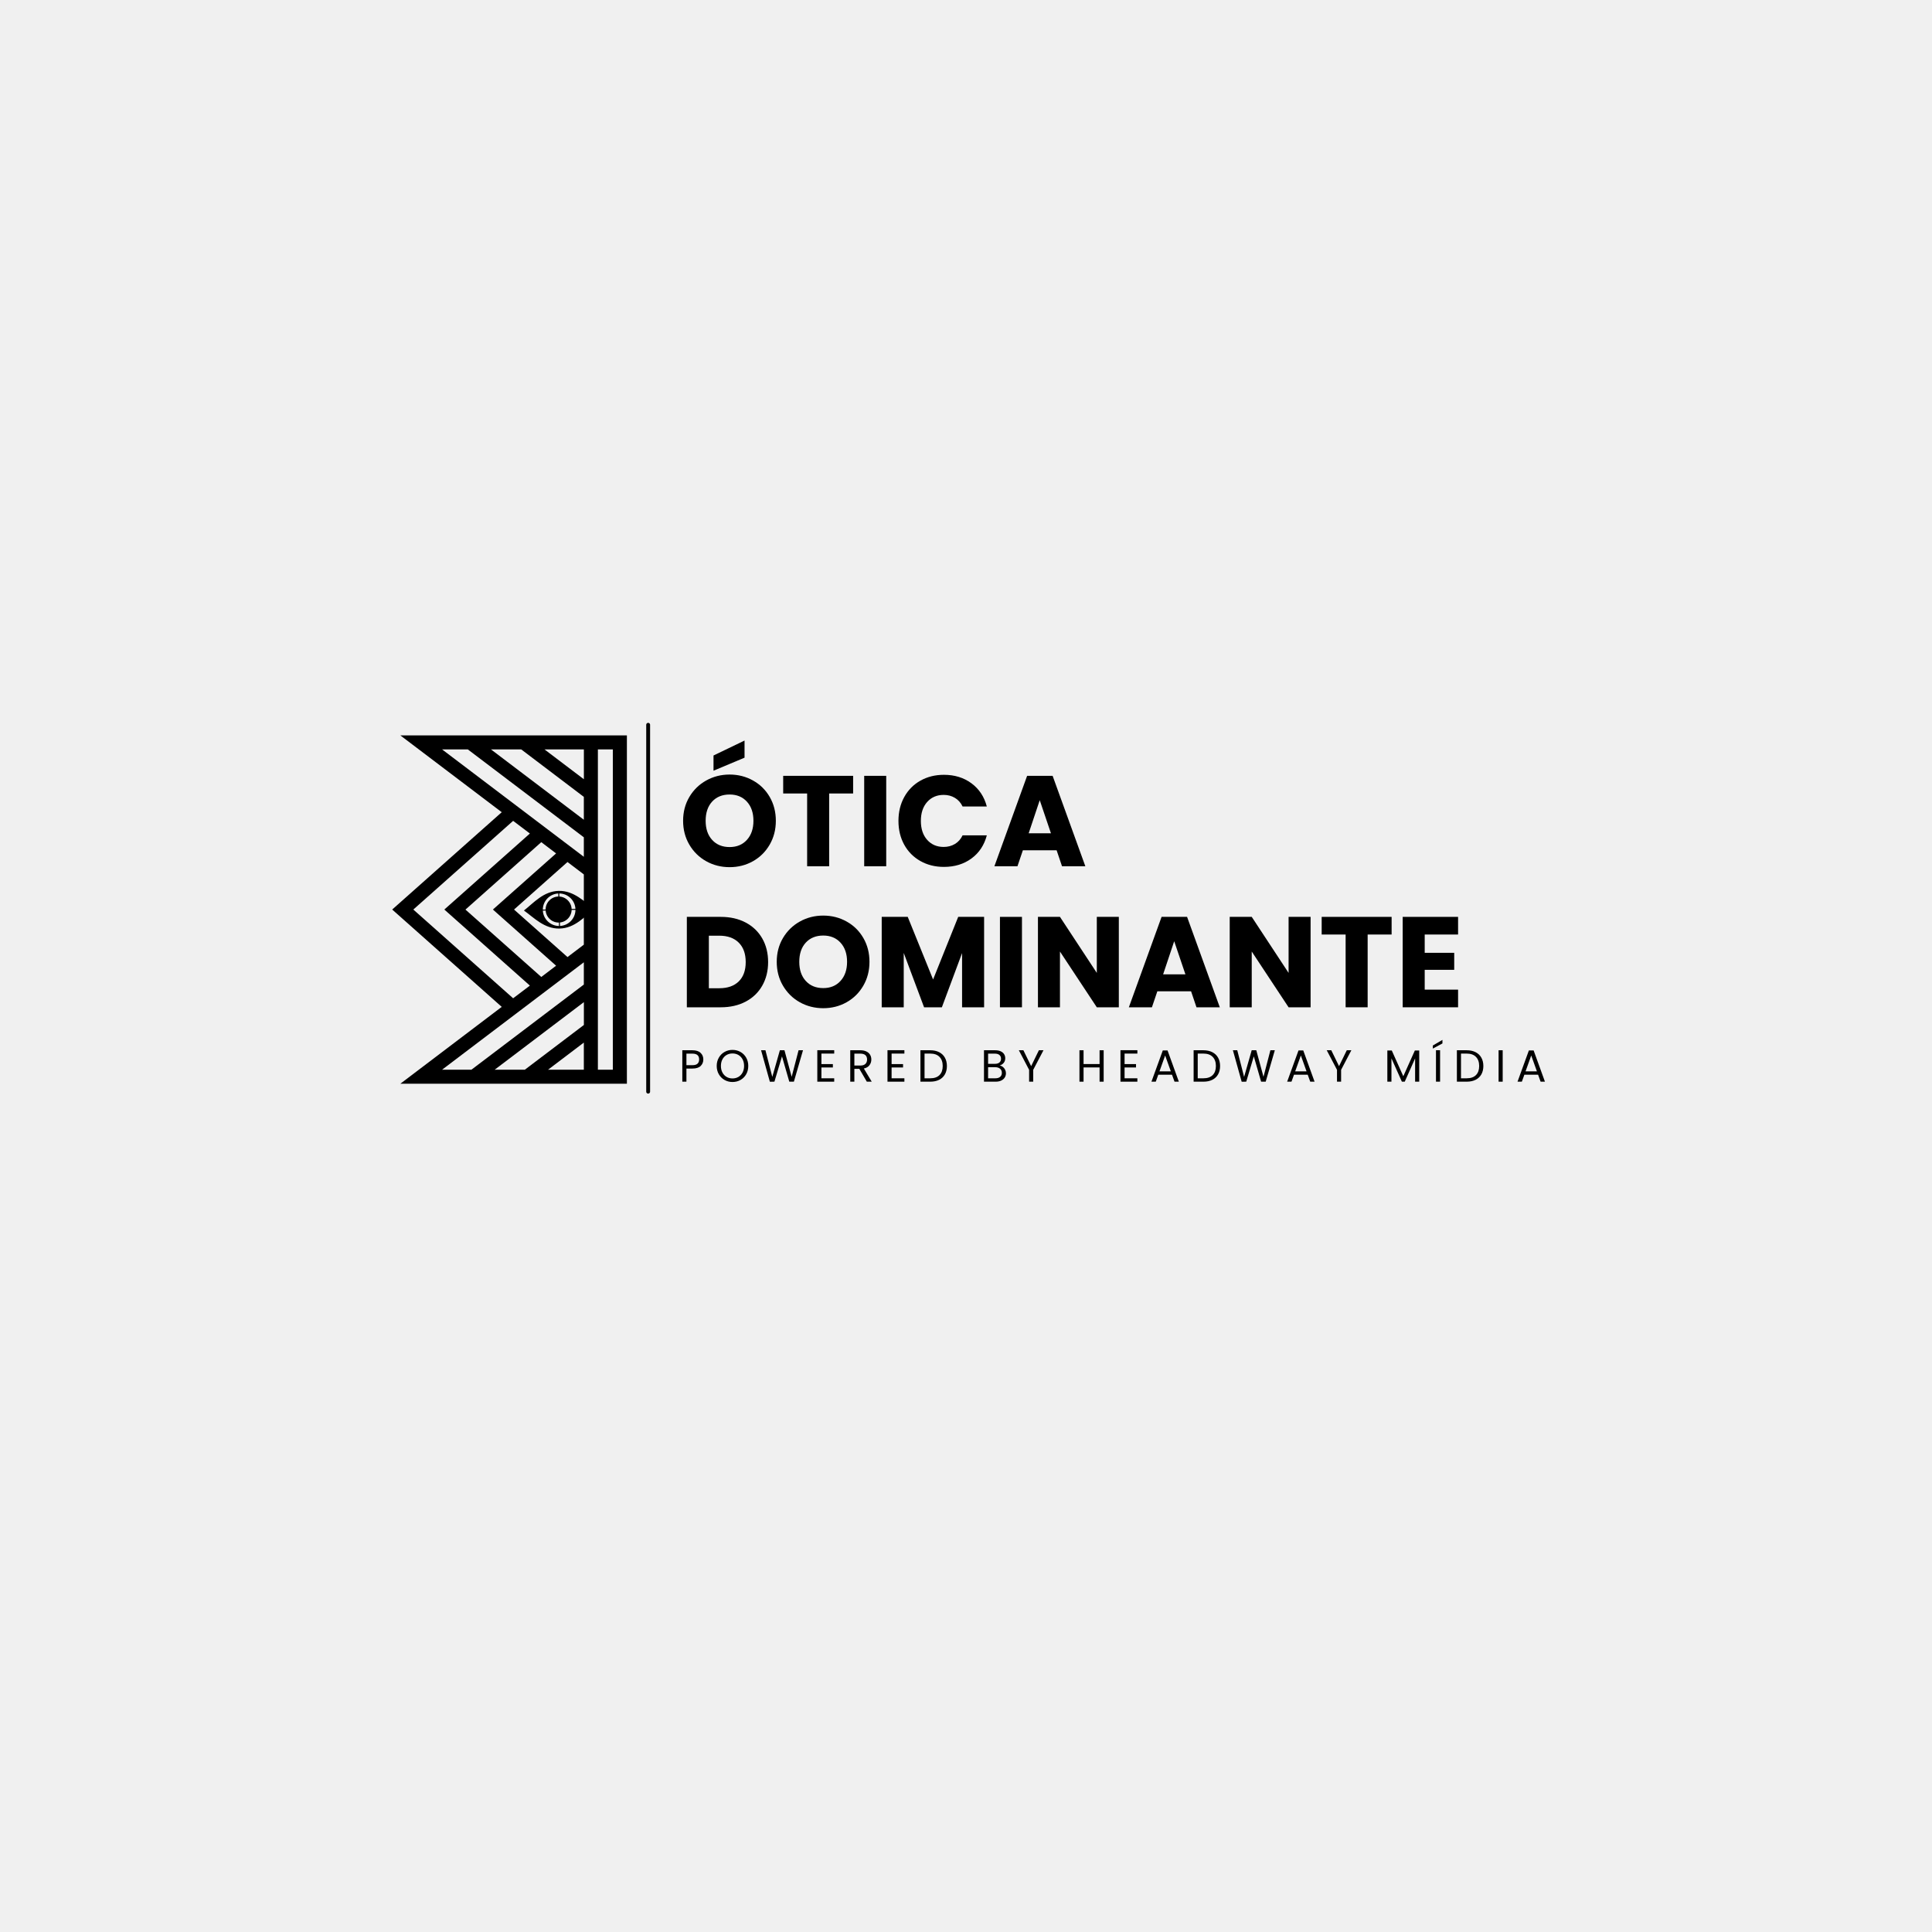
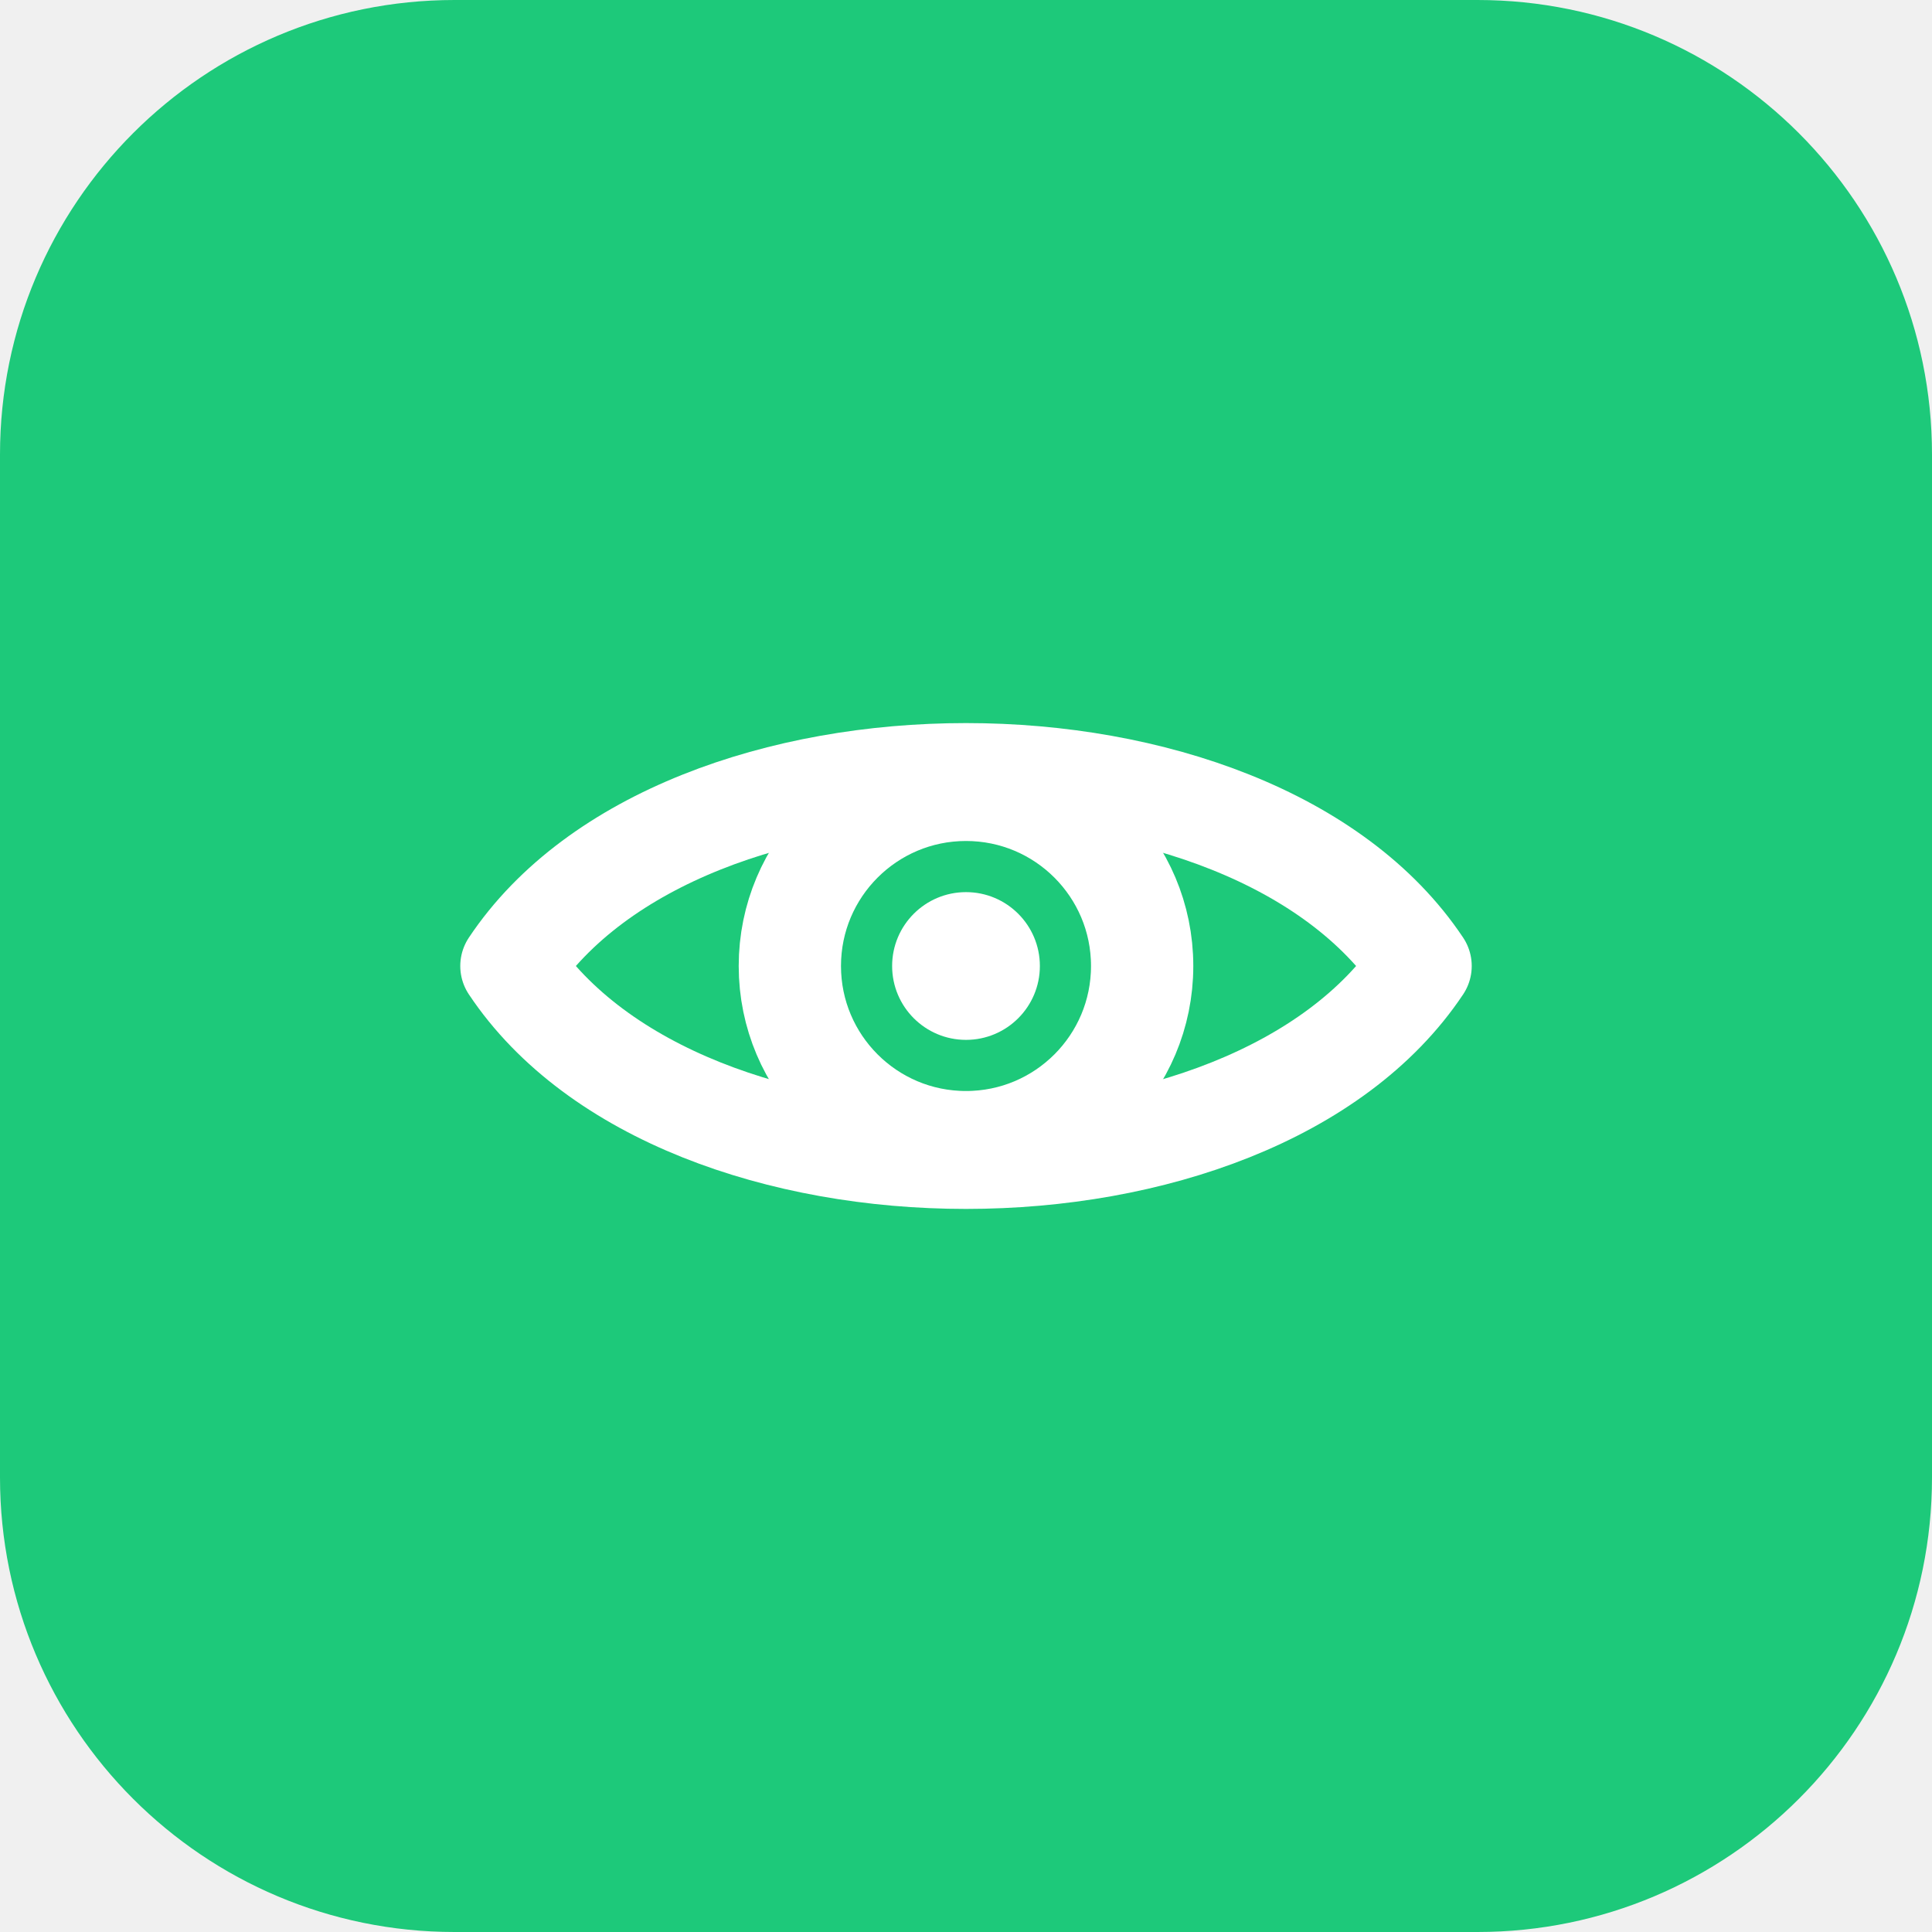
- <svg xmlns="http://www.w3.org/2000/svg" width="2000" zoomAndPan="magnify" viewBox="0 0 1500 1500" height="2000" preserveAspectRatio="xMidYMid meet" version="1.0">
-   <defs>
-     <g />
-     <clipPath id="10f67b5784">
-       <path d="M 406 691 L 462 691 L 462 721 L 406 721 Z M 406 691 " clip-rule="nonzero" />
-     </clipPath>
-     <clipPath id="12c7897879">
-       <path d="M 461.809 720.312 L 407.074 721.547 L 406.414 692.301 L 461.152 691.07 Z M 461.809 720.312 " clip-rule="nonzero" />
-     </clipPath>
-     <clipPath id="37395660e4">
-       <path d="M 461.809 720.312 L 407.074 721.547 L 406.414 692.301 L 461.152 691.07 Z M 461.809 720.312 " clip-rule="nonzero" />
-     </clipPath>
-     <clipPath id="17640c696a">
-       <path d="M 461.809 720.312 L 407.074 721.547 L 406.414 692.301 L 461.152 691.07 Z M 461.809 720.312 " clip-rule="nonzero" />
-     </clipPath>
-     <clipPath id="3ca9aa3107">
-       <path d="M 304.504 570.949 L 486.719 570.949 L 486.719 841.414 L 304.504 841.414 Z M 304.504 570.949 " clip-rule="nonzero" />
-     </clipPath>
-   </defs>
-   <path stroke-linecap="round" transform="matrix(0, 0.75, -0.75, 0, 504.7268, 561.2238)" fill="none" stroke-linejoin="miter" d="M 1.999 2 L 381.785 2 " stroke="#000000" stroke-width="4" stroke-opacity="1" stroke-miterlimit="4" />
-   <g fill="#000000" fill-opacity="1">
-     <g transform="translate(527.0632, 672.5603)">
-       <g>
-         <path d="M 39.406 0.703 C 32.801 0.703 26.75 -0.828 21.25 -3.891 C 15.75 -6.961 11.379 -11.25 8.141 -16.75 C 4.91 -22.25 3.297 -28.43 3.297 -35.297 C 3.297 -42.16 4.91 -48.328 8.141 -53.797 C 11.379 -59.266 15.75 -63.531 21.25 -66.594 C 26.75 -69.664 32.801 -71.203 39.406 -71.203 C 46 -71.203 52.047 -69.664 57.547 -66.594 C 63.047 -63.531 67.379 -59.266 70.547 -53.797 C 73.711 -48.328 75.297 -42.16 75.297 -35.297 C 75.297 -28.43 73.695 -22.25 70.5 -16.75 C 67.301 -11.25 62.969 -6.961 57.5 -3.891 C 52.031 -0.828 46 0.703 39.406 0.703 Z M 39.406 -14.906 C 45 -14.906 49.477 -16.77 52.844 -20.5 C 56.219 -24.227 57.906 -29.16 57.906 -35.297 C 57.906 -41.492 56.219 -46.441 52.844 -50.141 C 49.477 -53.848 45 -55.703 39.406 -55.703 C 33.738 -55.703 29.219 -53.867 25.844 -50.203 C 22.477 -46.535 20.797 -41.566 20.797 -35.297 C 20.797 -29.098 22.477 -24.148 25.844 -20.453 C 29.219 -16.754 33.738 -14.906 39.406 -14.906 Z M 51 -84.297 L 26.906 -74.188 L 26.906 -86 L 51 -97.594 Z M 51 -84.297 " />
-       </g>
-     </g>
-   </g>
-   <g fill="#000000" fill-opacity="1">
-     <g transform="translate(605.6602, 672.5603)">
-       <g>
-         <path d="M 56.703 -70.203 L 56.703 -56.5 L 38.094 -56.5 L 38.094 0 L 21 0 L 21 -56.5 L 2.406 -56.5 L 2.406 -70.203 Z M 56.703 -70.203 " />
-       </g>
-     </g>
-   </g>
-   <g fill="#000000" fill-opacity="1">
-     <g transform="translate(664.7579, 672.5603)">
-       <g>
-         <path d="M 23.297 -70.203 L 23.297 0 L 6.203 0 L 6.203 -70.203 Z M 23.297 -70.203 " />
-       </g>
-     </g>
-   </g>
-   <g fill="#000000" fill-opacity="1">
-     <g transform="translate(694.2568, 672.5603)">
-       <g>
-         <path d="M 3.297 -35.203 C 3.297 -42.129 4.797 -48.312 7.797 -53.75 C 10.797 -59.188 14.977 -63.422 20.344 -66.453 C 25.719 -69.484 31.801 -71 38.594 -71 C 46.926 -71 54.062 -68.797 60 -64.391 C 65.938 -59.992 69.906 -54 71.906 -46.406 L 53.094 -46.406 C 51.695 -49.332 49.711 -51.562 47.141 -53.094 C 44.578 -54.633 41.664 -55.406 38.406 -55.406 C 33.133 -55.406 28.863 -53.57 25.594 -49.906 C 22.332 -46.238 20.703 -41.336 20.703 -35.203 C 20.703 -29.066 22.332 -24.164 25.594 -20.5 C 28.863 -16.832 33.133 -15 38.406 -15 C 41.664 -15 44.578 -15.766 47.141 -17.297 C 49.711 -18.828 51.695 -21.062 53.094 -24 L 71.906 -24 C 69.906 -16.395 65.938 -10.41 60 -6.047 C 54.062 -1.68 46.926 0.5 38.594 0.5 C 31.801 0.5 25.719 -1.016 20.344 -4.047 C 14.977 -7.078 10.797 -11.289 7.797 -16.688 C 4.797 -22.094 3.297 -28.266 3.297 -35.203 Z M 3.297 -35.203 " />
-       </g>
-     </g>
-   </g>
-   <g fill="#000000" fill-opacity="1">
-     <g transform="translate(770.4538, 672.5603)">
-       <g>
-         <path d="M 49.906 -12.406 L 23.703 -12.406 L 19.5 0 L 1.594 0 L 27 -70.203 L 46.797 -70.203 L 72.203 0 L 54.094 0 Z M 45.5 -25.594 L 36.797 -51.297 L 28.203 -25.594 Z M 45.5 -25.594 " />
-       </g>
-     </g>
-   </g>
-   <g fill="#000000" fill-opacity="1">
-     <g transform="translate(527.0632, 782.0603)">
-       <g>
-         <path d="M 32.5 -70.203 C 39.895 -70.203 46.359 -68.734 51.891 -65.797 C 57.43 -62.867 61.719 -58.754 64.75 -53.453 C 67.781 -48.148 69.297 -42.031 69.297 -35.094 C 69.297 -28.227 67.781 -22.129 64.75 -16.797 C 61.719 -11.461 57.414 -7.328 51.844 -4.391 C 46.281 -1.461 39.832 0 32.5 0 L 6.203 0 L 6.203 -70.203 Z M 31.406 -14.797 C 37.863 -14.797 42.895 -16.562 46.5 -20.094 C 50.102 -23.633 51.906 -28.633 51.906 -35.094 C 51.906 -41.562 50.102 -46.594 46.5 -50.188 C 42.895 -53.789 37.863 -55.594 31.406 -55.594 L 23.297 -55.594 L 23.297 -14.797 Z M 31.406 -14.797 " />
-       </g>
-     </g>
-   </g>
-   <g fill="#000000" fill-opacity="1">
-     <g transform="translate(599.7604, 782.0603)">
-       <g>
-         <path d="M 39.406 0.703 C 32.801 0.703 26.75 -0.828 21.25 -3.891 C 15.75 -6.961 11.379 -11.25 8.141 -16.75 C 4.91 -22.25 3.297 -28.43 3.297 -35.297 C 3.297 -42.16 4.91 -48.328 8.141 -53.797 C 11.379 -59.266 15.75 -63.531 21.25 -66.594 C 26.75 -69.664 32.801 -71.203 39.406 -71.203 C 46 -71.203 52.047 -69.664 57.547 -66.594 C 63.047 -63.531 67.379 -59.266 70.547 -53.797 C 73.711 -48.328 75.297 -42.16 75.297 -35.297 C 75.297 -28.43 73.695 -22.25 70.5 -16.75 C 67.301 -11.25 62.969 -6.961 57.5 -3.891 C 52.031 -0.828 46 0.703 39.406 0.703 Z M 39.406 -14.906 C 45 -14.906 49.477 -16.77 52.844 -20.5 C 56.219 -24.227 57.906 -29.16 57.906 -35.297 C 57.906 -41.492 56.219 -46.441 52.844 -50.141 C 49.477 -53.848 45 -55.703 39.406 -55.703 C 33.738 -55.703 29.219 -53.867 25.844 -50.203 C 22.477 -46.535 20.797 -41.566 20.797 -35.297 C 20.797 -29.098 22.477 -24.148 25.844 -20.453 C 29.219 -16.754 33.738 -14.906 39.406 -14.906 Z M 39.406 -14.906 " />
-       </g>
-     </g>
-   </g>
-   <g fill="#000000" fill-opacity="1">
-     <g transform="translate(678.3574, 782.0603)">
-       <g>
-         <path d="M 85.703 -70.203 L 85.703 0 L 68.594 0 L 68.594 -42.094 L 52.906 0 L 39.094 0 L 23.297 -42.203 L 23.297 0 L 6.203 0 L 6.203 -70.203 L 26.406 -70.203 L 46.094 -21.594 L 65.594 -70.203 Z M 85.703 -70.203 " />
-       </g>
-     </g>
-   </g>
-   <g fill="#000000" fill-opacity="1">
-     <g transform="translate(770.1539, 782.0603)">
-       <g>
-         <path d="M 23.297 -70.203 L 23.297 0 L 6.203 0 L 6.203 -70.203 Z M 23.297 -70.203 " />
-       </g>
-     </g>
-   </g>
-   <g fill="#000000" fill-opacity="1">
-     <g transform="translate(799.6527, 782.0603)">
-       <g>
-         <path d="M 69 0 L 51.906 0 L 23.297 -43.297 L 23.297 0 L 6.203 0 L 6.203 -70.203 L 23.297 -70.203 L 51.906 -26.703 L 51.906 -70.203 L 69 -70.203 Z M 69 0 " />
-       </g>
-     </g>
-   </g>
-   <g fill="#000000" fill-opacity="1">
-     <g transform="translate(874.8498, 782.0603)">
-       <g>
-         <path d="M 49.906 -12.406 L 23.703 -12.406 L 19.5 0 L 1.594 0 L 27 -70.203 L 46.797 -70.203 L 72.203 0 L 54.094 0 Z M 45.5 -25.594 L 36.797 -51.297 L 28.203 -25.594 Z M 45.5 -25.594 " />
-       </g>
-     </g>
-   </g>
-   <g fill="#000000" fill-opacity="1">
-     <g transform="translate(948.547, 782.0603)">
-       <g>
-         <path d="M 69 0 L 51.906 0 L 23.297 -43.297 L 23.297 0 L 6.203 0 L 6.203 -70.203 L 23.297 -70.203 L 51.906 -26.703 L 51.906 -70.203 L 69 -70.203 Z M 69 0 " />
-       </g>
-     </g>
-   </g>
-   <g fill="#000000" fill-opacity="1">
-     <g transform="translate(1023.744, 782.0603)">
-       <g>
-         <path d="M 56.703 -70.203 L 56.703 -56.5 L 38.094 -56.5 L 38.094 0 L 21 0 L 21 -56.5 L 2.406 -56.5 L 2.406 -70.203 Z M 56.703 -70.203 " />
-       </g>
-     </g>
-   </g>
-   <g fill="#000000" fill-opacity="1">
-     <g transform="translate(1082.842, 782.0603)">
-       <g>
-         <path d="M 23.297 -56.5 L 23.297 -42.297 L 46.203 -42.297 L 46.203 -29.094 L 23.297 -29.094 L 23.297 -13.703 L 49.203 -13.703 L 49.203 0 L 6.203 0 L 6.203 -70.203 L 49.203 -70.203 L 49.203 -56.5 Z M 23.297 -56.5 " />
-       </g>
-     </g>
-   </g>
-   <g fill="#000000" fill-opacity="1">
-     <g transform="translate(527.0632, 839.8105)">
-       <g>
-         <path d="M 19 -17.25 C 19 -15.219 18.305 -13.531 16.922 -12.188 C 15.535 -10.852 13.414 -10.188 10.562 -10.188 L 5.875 -10.188 L 5.875 0 L 2.688 0 L 2.688 -24.391 L 10.562 -24.391 C 13.32 -24.391 15.414 -23.723 16.844 -22.391 C 18.281 -21.066 19 -19.352 19 -17.25 Z M 10.562 -12.812 C 12.344 -12.812 13.648 -13.195 14.484 -13.969 C 15.328 -14.738 15.75 -15.832 15.75 -17.25 C 15.75 -20.258 14.02 -21.766 10.562 -21.766 L 5.875 -21.766 L 5.875 -12.812 Z M 10.562 -12.812 " />
-       </g>
-     </g>
-   </g>
-   <g fill="#000000" fill-opacity="1">
-     <g transform="translate(554.9537, 839.8105)">
-       <g>
-         <path d="M 13.75 0.25 C 11.488 0.25 9.426 -0.281 7.562 -1.344 C 5.695 -2.406 4.219 -3.883 3.125 -5.781 C 2.039 -7.688 1.5 -9.832 1.5 -12.219 C 1.5 -14.594 2.039 -16.727 3.125 -18.625 C 4.219 -20.531 5.695 -22.016 7.562 -23.078 C 9.426 -24.141 11.488 -24.672 13.75 -24.672 C 16.039 -24.672 18.117 -24.141 19.984 -23.078 C 21.848 -22.016 23.316 -20.535 24.391 -18.641 C 25.461 -16.754 26 -14.613 26 -12.219 C 26 -9.812 25.461 -7.66 24.391 -5.766 C 23.316 -3.879 21.848 -2.406 19.984 -1.344 C 18.117 -0.281 16.039 0.25 13.75 0.25 Z M 13.75 -2.516 C 15.457 -2.516 16.992 -2.91 18.359 -3.703 C 19.723 -4.504 20.797 -5.641 21.578 -7.109 C 22.359 -8.578 22.75 -10.281 22.75 -12.219 C 22.75 -14.176 22.359 -15.883 21.578 -17.344 C 20.797 -18.801 19.727 -19.926 18.375 -20.719 C 17.02 -21.508 15.477 -21.906 13.75 -21.906 C 12.031 -21.906 10.492 -21.508 9.141 -20.719 C 7.785 -19.926 6.719 -18.801 5.938 -17.344 C 5.156 -15.883 4.766 -14.176 4.766 -12.219 C 4.766 -10.281 5.156 -8.578 5.938 -7.109 C 6.719 -5.641 7.789 -4.504 9.156 -3.703 C 10.52 -2.91 12.051 -2.516 13.75 -2.516 Z M 13.75 -2.516 " />
-       </g>
-     </g>
-   </g>
-   <g fill="#000000" fill-opacity="1">
-     <g transform="translate(590.0875, 839.8105)">
-       <g>
-         <path d="M 33.359 -24.391 L 26.281 0 L 22.719 0 L 17.047 -19.641 L 11.172 0 L 7.625 0.031 L 0.812 -24.391 L 4.203 -24.391 L 9.516 -3.703 L 15.406 -24.391 L 18.969 -24.391 L 24.562 -3.781 L 29.922 -24.391 Z M 33.359 -24.391 " />
-       </g>
-     </g>
-   </g>
-   <g fill="#000000" fill-opacity="1">
-     <g transform="translate(631.8698, 839.8105)">
-       <g>
-         <path d="M 5.875 -21.812 L 5.875 -13.656 L 14.766 -13.656 L 14.766 -11.031 L 5.875 -11.031 L 5.875 -2.625 L 15.812 -2.625 L 15.812 0 L 2.688 0 L 2.688 -24.438 L 15.812 -24.438 L 15.812 -21.812 Z M 5.875 -21.812 " />
-       </g>
-     </g>
-   </g>
-   <g fill="#000000" fill-opacity="1">
-     <g transform="translate(657.4507, 839.8105)">
-       <g>
-         <path d="M 15.547 0 L 9.734 -9.969 L 5.875 -9.969 L 5.875 0 L 2.688 0 L 2.688 -24.391 L 10.562 -24.391 C 12.406 -24.391 13.961 -24.07 15.234 -23.438 C 16.516 -22.812 17.469 -21.961 18.094 -20.891 C 18.727 -19.816 19.047 -18.594 19.047 -17.219 C 19.047 -15.539 18.562 -14.055 17.594 -12.766 C 16.625 -11.484 15.172 -10.633 13.234 -10.219 L 19.359 0 Z M 5.875 -12.531 L 10.562 -12.531 C 12.289 -12.531 13.586 -12.953 14.453 -13.797 C 15.316 -14.648 15.75 -15.789 15.75 -17.219 C 15.75 -18.664 15.32 -19.785 14.469 -20.578 C 13.613 -21.367 12.312 -21.766 10.562 -21.766 L 5.875 -21.766 Z M 5.875 -12.531 " />
-       </g>
-     </g>
-   </g>
-   <g fill="#000000" fill-opacity="1">
-     <g transform="translate(686.3559, 839.8105)">
-       <g>
-         <path d="M 5.875 -21.812 L 5.875 -13.656 L 14.766 -13.656 L 14.766 -11.031 L 5.875 -11.031 L 5.875 -2.625 L 15.812 -2.625 L 15.812 0 L 2.688 0 L 2.688 -24.438 L 15.812 -24.438 L 15.812 -21.812 Z M 5.875 -21.812 " />
-       </g>
-     </g>
-   </g>
-   <g fill="#000000" fill-opacity="1">
-     <g transform="translate(711.9369, 839.8105)">
-       <g>
-         <path d="M 10.297 -24.391 C 12.953 -24.391 15.254 -23.895 17.203 -22.906 C 19.148 -21.914 20.641 -20.5 21.672 -18.656 C 22.711 -16.812 23.234 -14.641 23.234 -12.141 C 23.234 -9.648 22.711 -7.488 21.672 -5.656 C 20.641 -3.82 19.148 -2.422 17.203 -1.453 C 15.254 -0.484 12.953 0 10.297 0 L 2.688 0 L 2.688 -24.391 Z M 10.297 -2.625 C 13.441 -2.625 15.844 -3.457 17.5 -5.125 C 19.156 -6.789 19.984 -9.129 19.984 -12.141 C 19.984 -15.172 19.148 -17.539 17.484 -19.25 C 15.816 -20.957 13.422 -21.812 10.297 -21.812 L 5.875 -21.812 L 5.875 -2.625 Z M 10.297 -2.625 " />
-       </g>
-     </g>
-   </g>
-   <g fill="#000000" fill-opacity="1">
-     <g transform="translate(744.3063, 839.8105)">
-       <g />
-     </g>
-   </g>
-   <g fill="#000000" fill-opacity="1">
-     <g transform="translate(761.2792, 839.8105)">
-       <g>
-         <path d="M 14.906 -12.562 C 15.789 -12.426 16.598 -12.066 17.328 -11.484 C 18.066 -10.898 18.648 -10.176 19.078 -9.312 C 19.516 -8.445 19.734 -7.523 19.734 -6.547 C 19.734 -5.305 19.414 -4.191 18.781 -3.203 C 18.156 -2.211 17.242 -1.43 16.047 -0.859 C 14.848 -0.285 13.43 0 11.797 0 L 2.688 0 L 2.688 -24.391 L 11.438 -24.391 C 13.102 -24.391 14.52 -24.113 15.688 -23.562 C 16.852 -23.02 17.727 -22.281 18.312 -21.344 C 18.895 -20.414 19.188 -19.367 19.188 -18.203 C 19.188 -16.754 18.789 -15.555 18 -14.609 C 17.219 -13.66 16.188 -12.977 14.906 -12.562 Z M 5.875 -13.859 L 11.234 -13.859 C 12.723 -13.859 13.875 -14.207 14.688 -14.906 C 15.508 -15.602 15.922 -16.57 15.922 -17.812 C 15.922 -19.051 15.508 -20.02 14.688 -20.719 C 13.875 -21.414 12.703 -21.766 11.172 -21.766 L 5.875 -21.766 Z M 11.516 -2.625 C 13.098 -2.625 14.332 -2.992 15.219 -3.734 C 16.113 -4.484 16.562 -5.523 16.562 -6.859 C 16.562 -8.211 16.094 -9.281 15.156 -10.062 C 14.219 -10.844 12.969 -11.234 11.406 -11.234 L 5.875 -11.234 L 5.875 -2.625 Z M 11.516 -2.625 " />
-       </g>
-     </g>
-   </g>
-   <g fill="#000000" fill-opacity="1">
-     <g transform="translate(790.3593, 839.8105)">
-       <g>
-         <path d="M 19.781 -24.391 L 11.828 -9.203 L 11.828 0 L 8.641 0 L 8.641 -9.203 L 0.672 -24.391 L 4.203 -24.391 L 10.219 -12.047 L 16.234 -24.391 Z M 19.781 -24.391 " />
-       </g>
-     </g>
-   </g>
-   <g fill="#000000" fill-opacity="1">
-     <g transform="translate(818.4247, 839.8105)">
-       <g />
-     </g>
-   </g>
-   <g fill="#000000" fill-opacity="1">
-     <g transform="translate(835.3976, 839.8105)">
-       <g>
-         <path d="M 21.484 -24.391 L 21.484 0 L 18.312 0 L 18.312 -11.062 L 5.875 -11.062 L 5.875 0 L 2.688 0 L 2.688 -24.391 L 5.875 -24.391 L 5.875 -13.688 L 18.312 -13.688 L 18.312 -24.391 Z M 21.484 -24.391 " />
-       </g>
-     </g>
-   </g>
-   <g fill="#000000" fill-opacity="1">
-     <g transform="translate(867.2421, 839.8105)">
-       <g>
-         <path d="M 5.875 -21.812 L 5.875 -13.656 L 14.766 -13.656 L 14.766 -11.031 L 5.875 -11.031 L 5.875 -2.625 L 15.812 -2.625 L 15.812 0 L 2.688 0 L 2.688 -24.438 L 15.812 -24.438 L 15.812 -21.812 Z M 5.875 -21.812 " />
-       </g>
-     </g>
-   </g>
-   <g fill="#000000" fill-opacity="1">
-     <g transform="translate(892.8231, 839.8105)">
-       <g>
-         <path d="M 17.109 -5.422 L 6.469 -5.422 L 4.516 0 L 1.156 0 L 9.969 -24.25 L 13.656 -24.25 L 22.438 0 L 19.078 0 Z M 16.203 -8.016 L 11.797 -20.328 L 7.391 -8.016 Z M 16.203 -8.016 " />
-       </g>
-     </g>
-   </g>
-   <g fill="#000000" fill-opacity="1">
-     <g transform="translate(924.0378, 839.8105)">
-       <g>
-         <path d="M 10.297 -24.391 C 12.953 -24.391 15.254 -23.895 17.203 -22.906 C 19.148 -21.914 20.641 -20.5 21.672 -18.656 C 22.711 -16.812 23.234 -14.641 23.234 -12.141 C 23.234 -9.648 22.711 -7.488 21.672 -5.656 C 20.641 -3.82 19.148 -2.422 17.203 -1.453 C 15.254 -0.484 12.953 0 10.297 0 L 2.688 0 L 2.688 -24.391 Z M 10.297 -2.625 C 13.441 -2.625 15.844 -3.457 17.5 -5.125 C 19.156 -6.789 19.984 -9.129 19.984 -12.141 C 19.984 -15.172 19.148 -17.539 17.484 -19.25 C 15.816 -20.957 13.422 -21.812 10.297 -21.812 L 5.875 -21.812 L 5.875 -2.625 Z M 10.297 -2.625 " />
-       </g>
-     </g>
-   </g>
-   <g fill="#000000" fill-opacity="1">
-     <g transform="translate(956.4072, 839.8105)">
-       <g>
-         <path d="M 33.359 -24.391 L 26.281 0 L 22.719 0 L 17.047 -19.641 L 11.172 0 L 7.625 0.031 L 0.812 -24.391 L 4.203 -24.391 L 9.516 -3.703 L 15.406 -24.391 L 18.969 -24.391 L 24.562 -3.781 L 29.922 -24.391 Z M 33.359 -24.391 " />
-       </g>
-     </g>
-   </g>
-   <g fill="#000000" fill-opacity="1">
-     <g transform="translate(998.1895, 839.8105)">
-       <g>
-         <path d="M 17.109 -5.422 L 6.469 -5.422 L 4.516 0 L 1.156 0 L 9.969 -24.25 L 13.656 -24.25 L 22.438 0 L 19.078 0 Z M 16.203 -8.016 L 11.797 -20.328 L 7.391 -8.016 Z M 16.203 -8.016 " />
-       </g>
-     </g>
-   </g>
-   <g fill="#000000" fill-opacity="1">
-     <g transform="translate(1029.404, 839.8105)">
-       <g>
-         <path d="M 19.781 -24.391 L 11.828 -9.203 L 11.828 0 L 8.641 0 L 8.641 -9.203 L 0.672 -24.391 L 4.203 -24.391 L 10.219 -12.047 L 16.234 -24.391 Z M 19.781 -24.391 " />
-       </g>
-     </g>
-   </g>
-   <g fill="#000000" fill-opacity="1">
-     <g transform="translate(1057.47, 839.8105)">
-       <g />
-     </g>
-   </g>
-   <g fill="#000000" fill-opacity="1">
-     <g transform="translate(1074.442, 839.8105)">
-       <g>
-         <path d="M 27.438 -24.219 L 27.438 0 L 24.25 0 L 24.25 -18.062 L 16.203 0 L 13.969 0 L 5.875 -18.094 L 5.875 0 L 2.688 0 L 2.688 -24.219 L 6.125 -24.219 L 15.078 -4.203 L 24.047 -24.219 Z M 27.438 -24.219 " />
-       </g>
-     </g>
-   </g>
-   <g fill="#000000" fill-opacity="1">
-     <g transform="translate(1112.201, 839.8105)">
-       <g>
-         <path d="M 5.875 -24.391 L 5.875 0 L 2.688 0 L 2.688 -24.391 Z M 7.703 -29.688 L 0.25 -25.688 L 0.25 -28.078 L 7.703 -32.453 Z M 7.703 -29.688 " />
-       </g>
-     </g>
-   </g>
-   <g fill="#000000" fill-opacity="1">
-     <g transform="translate(1128.439, 839.8105)">
-       <g>
-         <path d="M 10.297 -24.391 C 12.953 -24.391 15.254 -23.895 17.203 -22.906 C 19.148 -21.914 20.641 -20.5 21.672 -18.656 C 22.711 -16.812 23.234 -14.641 23.234 -12.141 C 23.234 -9.648 22.711 -7.488 21.672 -5.656 C 20.641 -3.82 19.148 -2.422 17.203 -1.453 C 15.254 -0.484 12.953 0 10.297 0 L 2.688 0 L 2.688 -24.391 Z M 10.297 -2.625 C 13.441 -2.625 15.844 -3.457 17.5 -5.125 C 19.156 -6.789 19.984 -9.129 19.984 -12.141 C 19.984 -15.172 19.148 -17.539 17.484 -19.25 C 15.816 -20.957 13.422 -21.812 10.297 -21.812 L 5.875 -21.812 L 5.875 -2.625 Z M 10.297 -2.625 " />
-       </g>
-     </g>
-   </g>
-   <g fill="#000000" fill-opacity="1">
-     <g transform="translate(1160.808, 839.8105)">
-       <g>
-         <path d="M 5.875 -24.391 L 5.875 0 L 2.688 0 L 2.688 -24.391 Z M 5.875 -24.391 " />
-       </g>
-     </g>
-   </g>
-   <g fill="#000000" fill-opacity="1">
-     <g transform="translate(1177.046, 839.8105)">
-       <g>
-         <path d="M 17.109 -5.422 L 6.469 -5.422 L 4.516 0 L 1.156 0 L 9.969 -24.25 L 13.656 -24.25 L 22.438 0 L 19.078 0 Z M 16.203 -8.016 L 11.797 -20.328 L 7.391 -8.016 Z M 16.203 -8.016 " />
-       </g>
-     </g>
-   </g>
-   <g clip-path="url(#10f67b5784)">
-     <g clip-path="url(#12c7897879)">
-       <g clip-path="url(#37395660e4)">
-         <g clip-path="url(#17640c696a)">
-           <path fill="#000000" d="M 434.441 720.93 C 446.344 720.66 453.906 711.574 461.457 705.691 C 453.648 700.156 445.684 691.418 433.785 691.688 C 421.883 691.953 414.32 701.043 406.77 706.922 C 414.578 712.461 422.543 721.195 434.441 720.93 Z M 434.211 693.684 C 440.91 693.727 446.41 698.977 446.77 705.641 L 439.605 705.801 C 437.68 705.289 435.785 704.199 434.969 702.496 C 434.738 702.008 434.539 701.48 434.387 700.926 L 434.223 693.684 Z M 434.617 711.672 C 434.746 711.113 434.922 710.574 435.129 710.078 C 435.867 708.34 437.711 707.164 439.613 706.566 L 446.777 706.402 C 446.742 713.074 441.469 718.57 434.781 718.914 Z M 434.016 718.934 C 427.316 718.875 421.812 713.637 421.457 706.973 L 428.621 706.812 C 430.547 707.324 432.441 708.418 433.258 710.121 C 433.488 710.605 433.684 711.137 433.84 711.688 L 434.004 718.934 Z M 433.445 693.699 L 433.609 700.945 C 433.48 701.504 433.305 702.043 433.098 702.535 C 432.359 704.277 430.516 705.453 428.613 706.051 L 421.449 706.211 C 421.484 699.539 426.758 694.047 433.445 693.699 Z M 433.445 693.699 " fill-opacity="1" fill-rule="nonzero" />
-         </g>
-       </g>
-     </g>
-   </g>
-   <g clip-path="url(#3ca9aa3107)">
-     <path fill="#000000" d="M 423.609 706.164 C 423.609 711.73 428.141 716.266 433.711 716.266 C 439.277 716.266 443.809 711.73 443.809 706.164 C 443.809 700.598 439.277 696.062 433.711 696.062 C 428.141 696.062 423.609 700.598 423.609 706.164 Z M 475.805 581.824 L 475.805 830.504 L 464.195 830.504 L 464.195 581.824 Z M 453.285 795.816 L 407.5 830.504 L 384.09 830.504 L 453.32 778.047 L 453.32 795.816 Z M 425.527 830.504 L 453.285 809.453 L 453.285 830.504 Z M 453.285 747.117 L 453.285 764.41 L 366.027 830.504 L 343.246 830.504 Z M 320.906 706.164 L 398.395 637.305 L 411.406 647.145 L 344.98 706.164 L 411.406 765.219 L 398.395 775.062 Z M 440.602 743.062 L 399.094 706.164 L 440.602 669.266 L 453.285 678.887 L 453.285 733.441 Z M 431.754 662.59 L 382.691 706.164 L 431.754 749.773 L 420.254 758.512 L 361.383 706.199 L 420.254 653.855 Z M 363.188 581.824 L 453.211 650.023 L 453.285 649.91 L 453.285 665.207 L 343.211 581.824 Z M 422.723 581.824 L 453.32 581.824 L 453.32 605.012 Z M 404.66 581.824 L 453.285 618.688 L 453.285 636.457 L 381.215 581.859 L 404.66 581.859 Z M 389.547 630.594 L 304.504 706.164 L 389.547 781.734 L 310.809 841.414 L 486.719 841.414 L 486.719 570.949 L 310.809 570.949 L 389.547 630.594 " fill-opacity="1" fill-rule="nonzero" />
+ <svg xmlns="http://www.w3.org/2000/svg" viewBox="0 0 680 680">
+   <rect width="680" height="680" rx="160" fill="#1DC97A" />
+   <g transform="translate(340,340)" fill="none" stroke="white" stroke-width="36" stroke-linecap="round" stroke-linejoin="round">
+     <path d="M-160,0 C-100,-90 100,-90 160,0 C100,90 -100,90 -160,0 Z" />
+     <circle cx="0" cy="0" r="62" />
+     <circle cx="0" cy="0" r="26" fill="white" stroke="none" />
  </g>
</svg>
